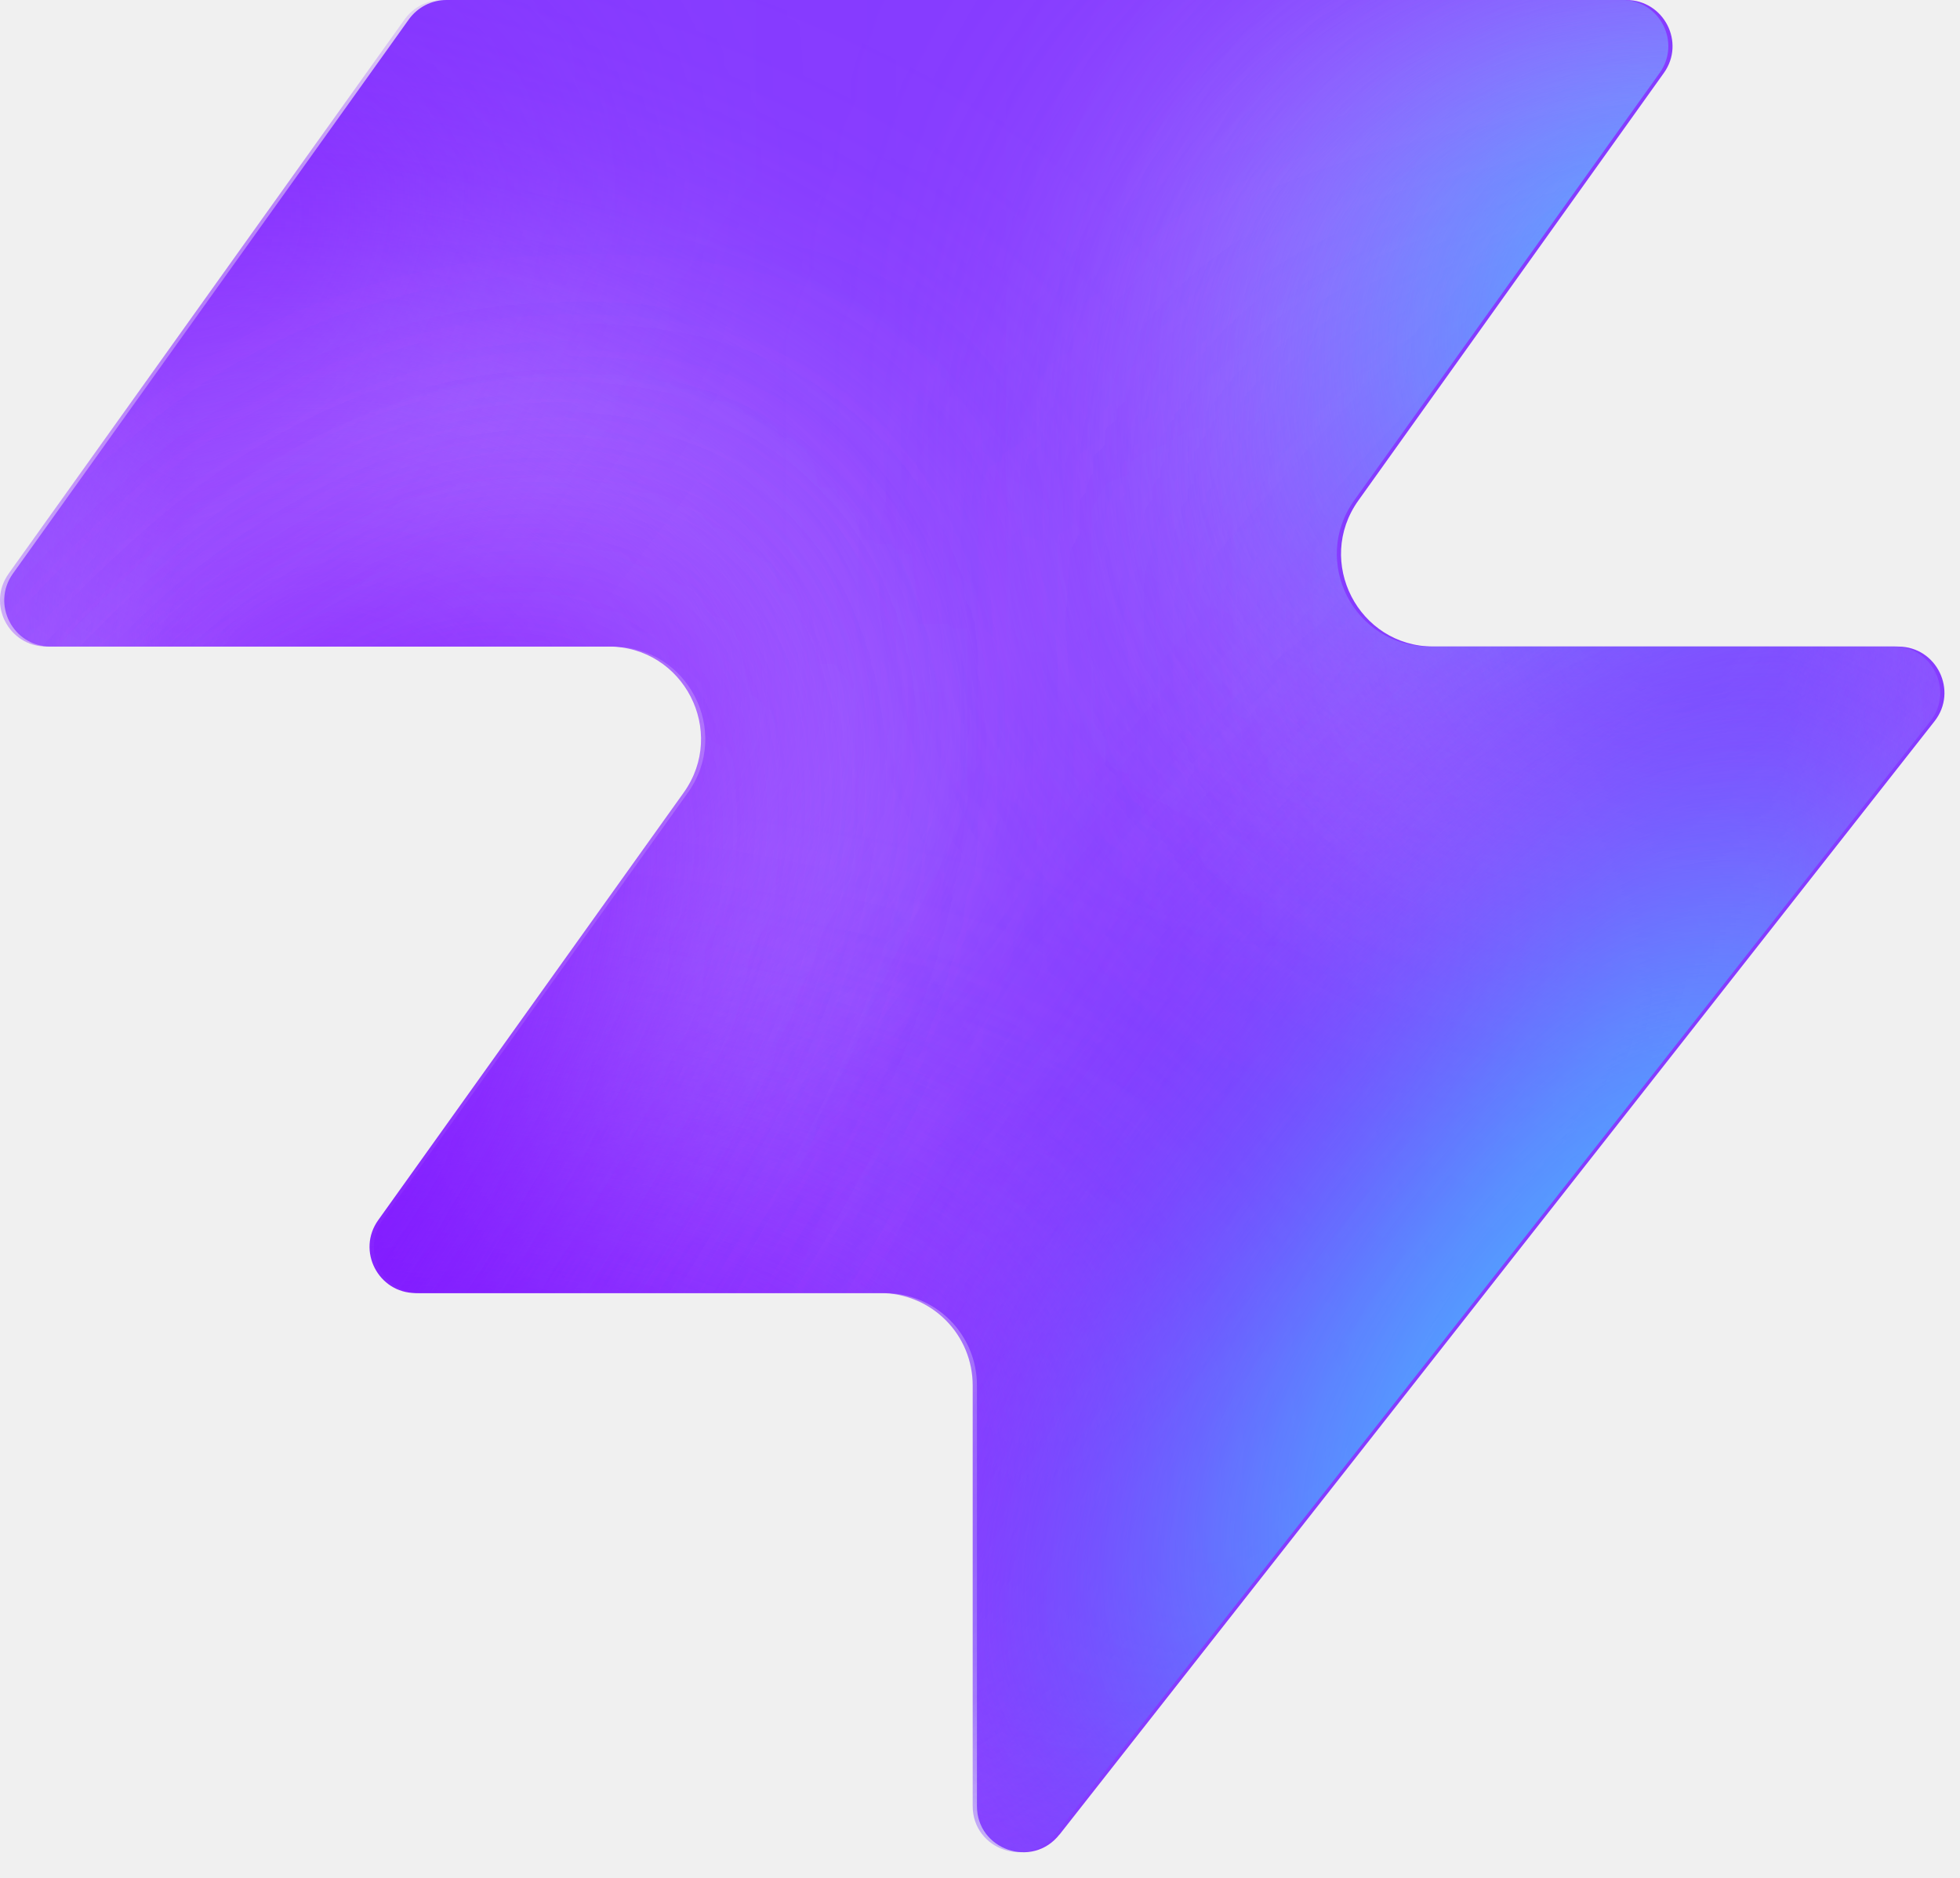
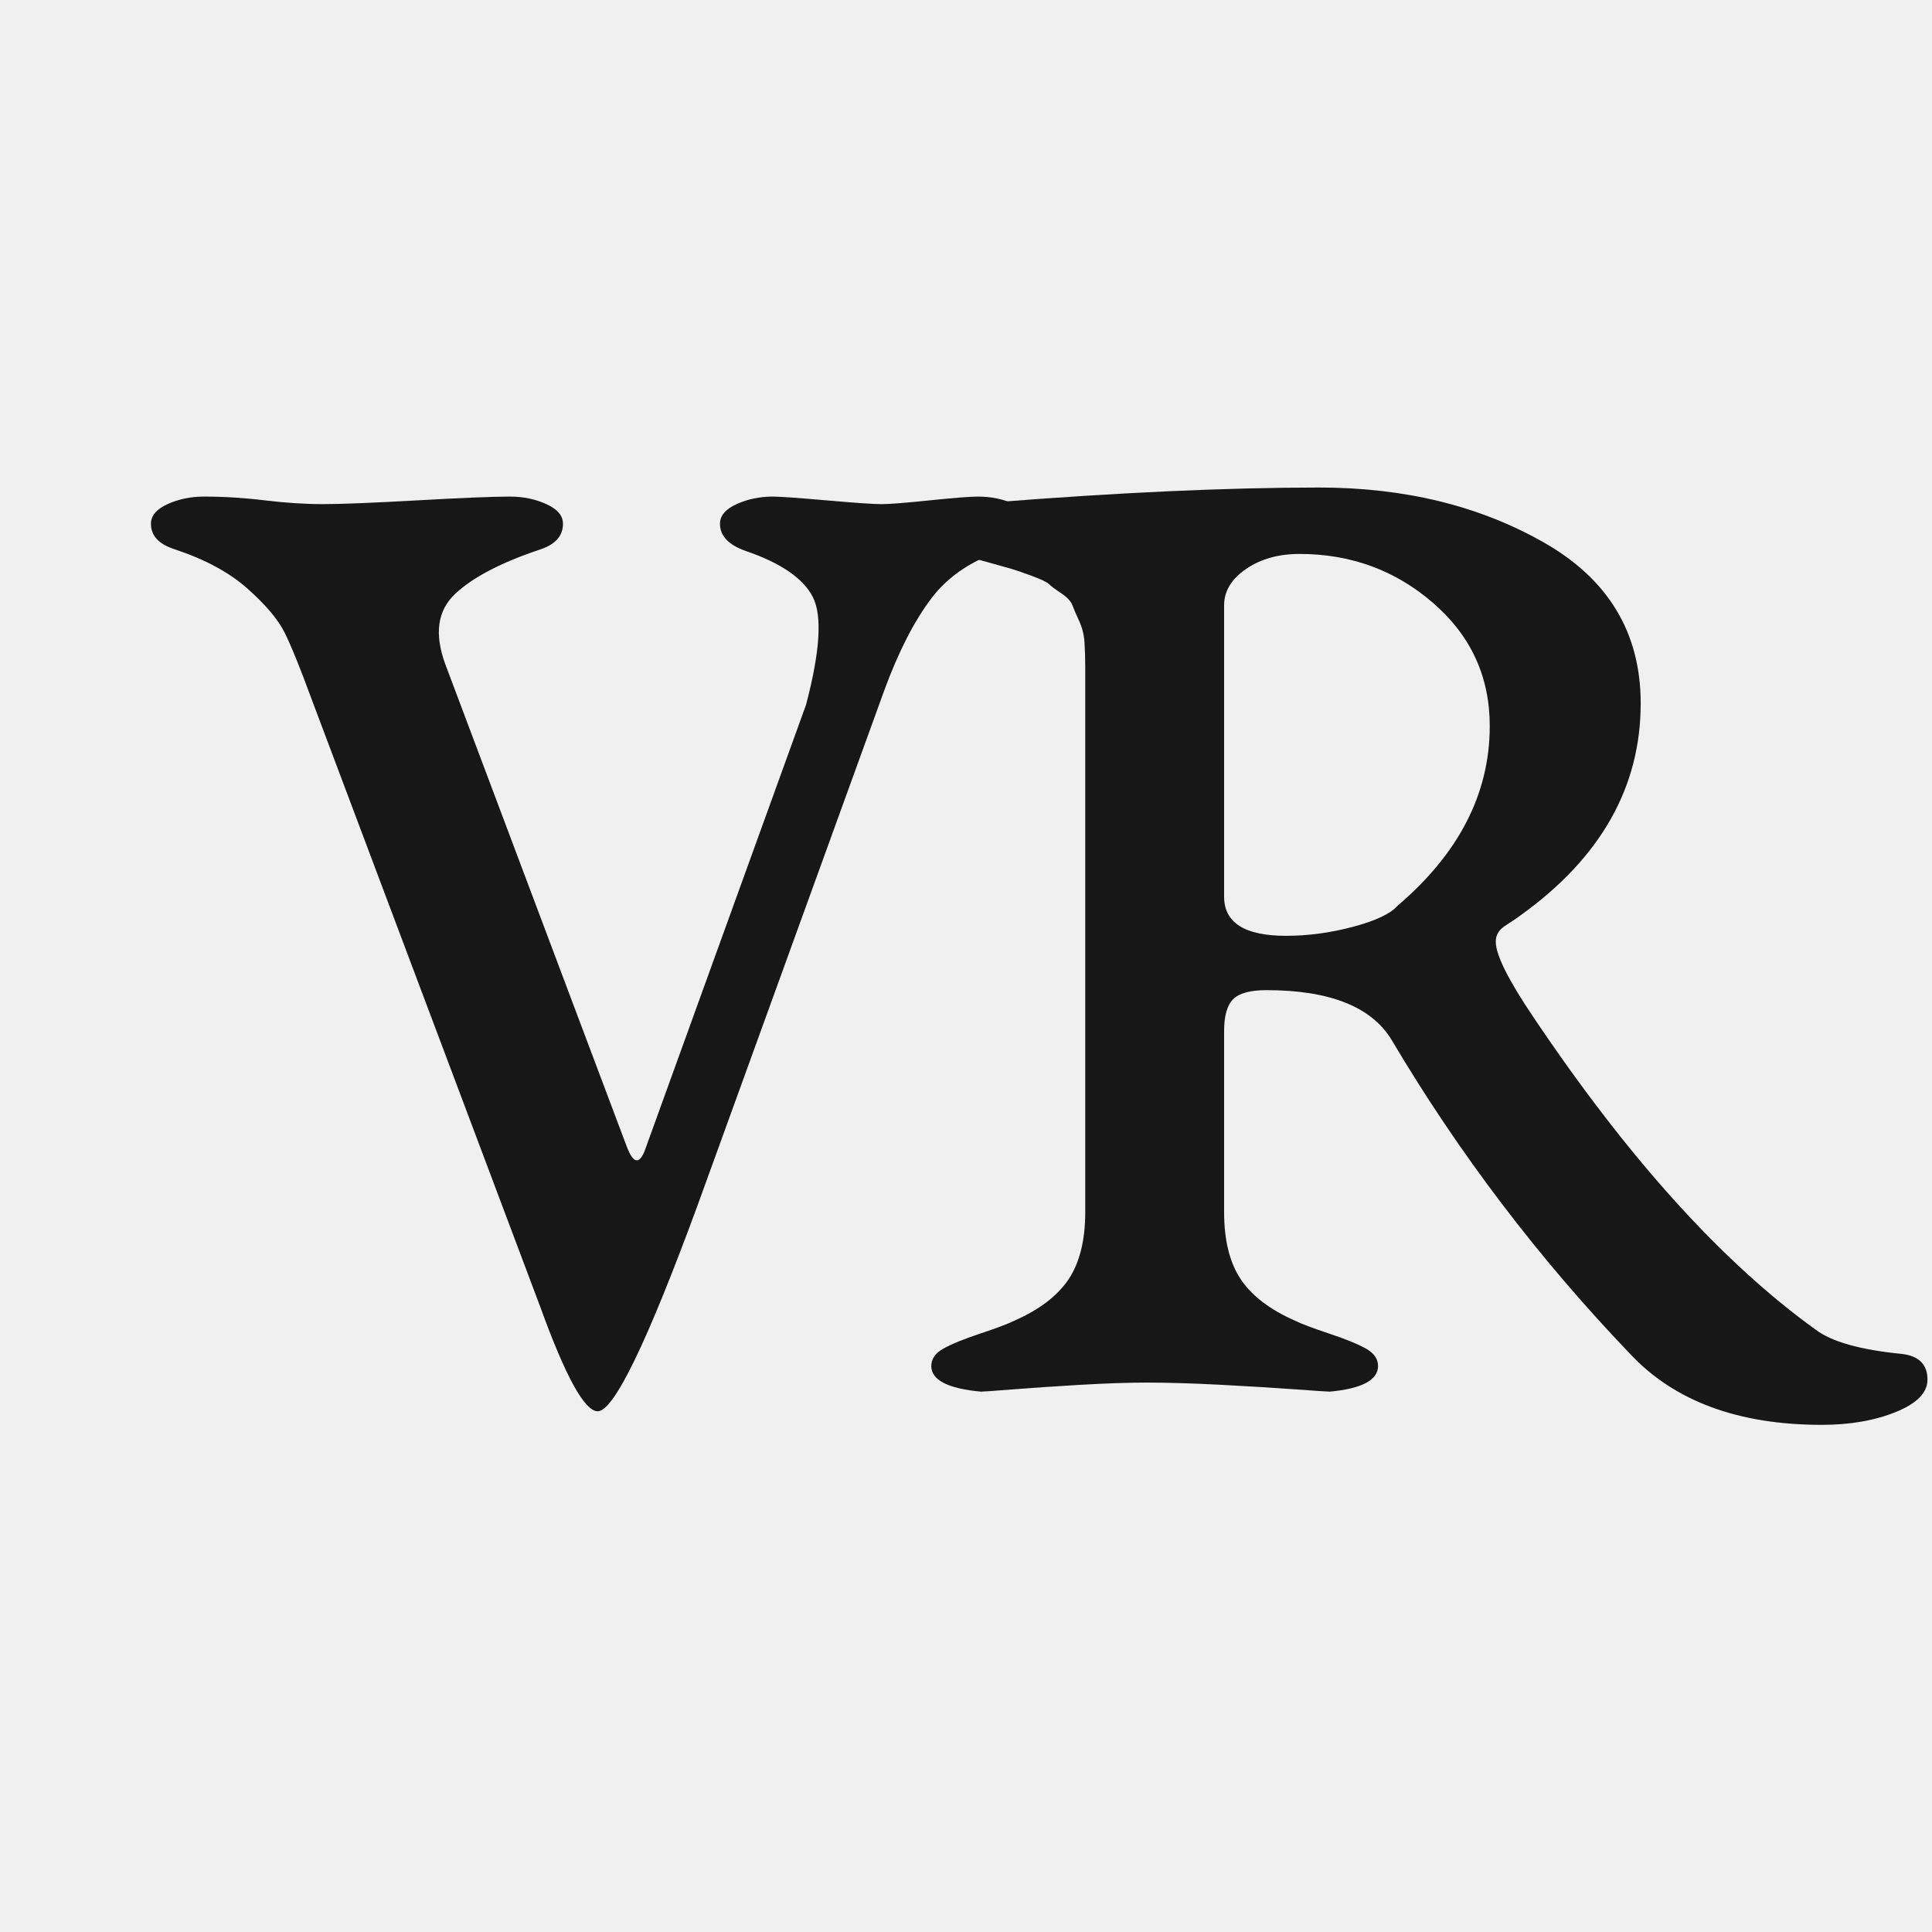
- <svg xmlns="http://www.w3.org/2000/svg" width="48" height="46" fill="none" viewBox="0 0 48 46">
-   <path fill="#863bff" d="M25.946 44.938c-.664.845-2.021.375-2.021-.698V33.937a2.26 2.26 0 0 0-2.262-2.262H10.287c-.92 0-1.456-1.04-.92-1.788l7.48-10.471c1.07-1.497 0-3.578-1.842-3.578H1.237c-.92 0-1.456-1.04-.92-1.788L10.013.474c.214-.297.556-.474.92-.474h28.894c.92 0 1.456 1.04.92 1.788l-7.48 10.471c-1.07 1.498 0 3.579 1.842 3.579h11.377c.943 0 1.473 1.088.89 1.83L25.947 44.94z" style="fill:#863bff;fill:color(display-p3 .525 .23 1);fill-opacity:1" />
-   <mask id="a" width="48" height="46" x="0" y="0" maskUnits="userSpaceOnUse" style="mask-type:alpha">
-     <path fill="#000" d="M25.842 44.938c-.664.844-2.021.375-2.021-.698V33.937a2.26 2.26 0 0 0-2.262-2.262H10.183c-.92 0-1.456-1.04-.92-1.788l7.48-10.471c1.07-1.498 0-3.579-1.842-3.579H1.133c-.92 0-1.456-1.04-.92-1.787L9.91.473c.214-.297.556-.474.92-.474h28.894c.92 0 1.456 1.04.92 1.788l-7.48 10.471c-1.07 1.498 0 3.578 1.842 3.578h11.377c.943 0 1.473 1.088.89 1.832L25.843 44.94z" style="fill:#000;fill-opacity:1" />
-   </mask>
-   <g mask="url(#a)">
-     <g filter="url(#b)">
-       <ellipse cx="5.508" cy="14.704" fill="#ede6ff" rx="5.508" ry="14.704" style="fill:#ede6ff;fill:color(display-p3 .927 .903 1);fill-opacity:1" transform="matrix(.00324 1 1 -.00324 -4.47 31.516)" />
-     </g>
-     <g filter="url(#c)">
-       <ellipse cx="10.399" cy="29.851" fill="#ede6ff" rx="10.399" ry="29.851" style="fill:#ede6ff;fill:color(display-p3 .927 .903 1);fill-opacity:1" transform="matrix(.00324 1 1 -.00324 -39.328 7.883)" />
-     </g>
-     <g filter="url(#d)">
-       <ellipse cx="5.508" cy="30.487" fill="#7e14ff" rx="5.508" ry="30.487" style="fill:#7e14ff;fill:color(display-p3 .492 .077 1);fill-opacity:1" transform="rotate(89.814 -25.913 -14.639)scale(1 -1)" />
-     </g>
-     <g filter="url(#e)">
-       <ellipse cx="5.508" cy="30.599" fill="#7e14ff" rx="5.508" ry="30.599" style="fill:#7e14ff;fill:color(display-p3 .492 .077 1);fill-opacity:1" transform="rotate(89.814 -32.644 -3.334)scale(1 -1)" />
-     </g>
-     <g filter="url(#f)">
-       <ellipse cx="5.508" cy="30.599" fill="#7e14ff" rx="5.508" ry="30.599" style="fill:#7e14ff;fill:color(display-p3 .492 .077 1);fill-opacity:1" transform="matrix(.00324 1 1 -.00324 -34.34 30.47)" />
-     </g>
-     <g filter="url(#g)">
-       <ellipse cx="14.072" cy="22.078" fill="#ede6ff" rx="14.072" ry="22.078" style="fill:#ede6ff;fill:color(display-p3 .927 .903 1);fill-opacity:1" transform="rotate(93.35 24.506 48.493)scale(-1 1)" />
-     </g>
-     <g filter="url(#h)">
-       <ellipse cx="3.47" cy="21.501" fill="#7e14ff" rx="3.47" ry="21.501" style="fill:#7e14ff;fill:color(display-p3 .492 .077 1);fill-opacity:1" transform="rotate(89.009 28.708 47.59)scale(-1 1)" />
-     </g>
-     <g filter="url(#i)">
-       <ellipse cx="3.47" cy="21.501" fill="#7e14ff" rx="3.47" ry="21.501" style="fill:#7e14ff;fill:color(display-p3 .492 .077 1);fill-opacity:1" transform="rotate(89.009 28.708 47.59)scale(-1 1)" />
-     </g>
-     <g filter="url(#j)">
-       <ellipse cx=".387" cy="8.972" fill="#7e14ff" rx="4.407" ry="29.108" style="fill:#7e14ff;fill:color(display-p3 .492 .077 1);fill-opacity:1" transform="rotate(39.51 .387 8.972)" />
-     </g>
-     <g filter="url(#k)">
-       <ellipse cx="47.523" cy="-6.092" fill="#7e14ff" rx="4.407" ry="29.108" style="fill:#7e14ff;fill:color(display-p3 .492 .077 1);fill-opacity:1" transform="rotate(37.892 47.523 -6.092)" />
-     </g>
-     <g filter="url(#l)">
-       <ellipse cx="41.412" cy="6.333" fill="#47bfff" rx="5.971" ry="9.665" style="fill:#47bfff;fill:color(display-p3 .28 .748 1);fill-opacity:1" transform="rotate(37.892 41.412 6.333)" />
-     </g>
-     <g filter="url(#m)">
-       <ellipse cx="-1.879" cy="38.332" fill="#7e14ff" rx="4.407" ry="29.108" style="fill:#7e14ff;fill:color(display-p3 .492 .077 1);fill-opacity:1" transform="rotate(37.892 -1.88 38.332)" />
-     </g>
-     <g filter="url(#n)">
-       <ellipse cx="-1.879" cy="38.332" fill="#7e14ff" rx="4.407" ry="29.108" style="fill:#7e14ff;fill:color(display-p3 .492 .077 1);fill-opacity:1" transform="rotate(37.892 -1.88 38.332)" />
-     </g>
-     <g filter="url(#o)">
-       <ellipse cx="35.651" cy="29.907" fill="#7e14ff" rx="4.407" ry="29.108" style="fill:#7e14ff;fill:color(display-p3 .492 .077 1);fill-opacity:1" transform="rotate(37.892 35.651 29.907)" />
-     </g>
-     <g filter="url(#p)">
-       <ellipse cx="38.418" cy="32.4" fill="#47bfff" rx="5.971" ry="15.297" style="fill:#47bfff;fill:color(display-p3 .28 .748 1);fill-opacity:1" transform="rotate(37.892 38.418 32.4)" />
-     </g>
-   </g>
-   <defs>
-     <filter id="b" width="60.045" height="41.654" x="-19.77" y="16.149" color-interpolation-filters="sRGB" filterUnits="userSpaceOnUse">
-       <feFlood flood-opacity="0" result="BackgroundImageFix" />
-       <feBlend in="SourceGraphic" in2="BackgroundImageFix" result="shape" />
-       <feGaussianBlur result="effect1_foregroundBlur_2002_17158" stdDeviation="7.659" />
-     </filter>
-     <filter id="c" width="90.34" height="51.437" x="-54.613" y="-7.533" color-interpolation-filters="sRGB" filterUnits="userSpaceOnUse">
-       <feFlood flood-opacity="0" result="BackgroundImageFix" />
-       <feBlend in="SourceGraphic" in2="BackgroundImageFix" result="shape" />
-       <feGaussianBlur result="effect1_foregroundBlur_2002_17158" stdDeviation="7.659" />
-     </filter>
-     <filter id="d" width="79.355" height="29.4" x="-49.64" y="2.03" color-interpolation-filters="sRGB" filterUnits="userSpaceOnUse">
-       <feFlood flood-opacity="0" result="BackgroundImageFix" />
-       <feBlend in="SourceGraphic" in2="BackgroundImageFix" result="shape" />
-       <feGaussianBlur result="effect1_foregroundBlur_2002_17158" stdDeviation="4.596" />
-     </filter>
-     <filter id="e" width="79.579" height="29.4" x="-45.045" y="20.029" color-interpolation-filters="sRGB" filterUnits="userSpaceOnUse">
-       <feFlood flood-opacity="0" result="BackgroundImageFix" />
-       <feBlend in="SourceGraphic" in2="BackgroundImageFix" result="shape" />
-       <feGaussianBlur result="effect1_foregroundBlur_2002_17158" stdDeviation="4.596" />
-     </filter>
-     <filter id="f" width="79.579" height="29.4" x="-43.513" y="21.178" color-interpolation-filters="sRGB" filterUnits="userSpaceOnUse">
-       <feFlood flood-opacity="0" result="BackgroundImageFix" />
-       <feBlend in="SourceGraphic" in2="BackgroundImageFix" result="shape" />
-       <feGaussianBlur result="effect1_foregroundBlur_2002_17158" stdDeviation="4.596" />
-     </filter>
-     <filter id="g" width="74.749" height="58.852" x="15.756" y="-17.901" color-interpolation-filters="sRGB" filterUnits="userSpaceOnUse">
-       <feFlood flood-opacity="0" result="BackgroundImageFix" />
-       <feBlend in="SourceGraphic" in2="BackgroundImageFix" result="shape" />
-       <feGaussianBlur result="effect1_foregroundBlur_2002_17158" stdDeviation="7.659" />
-     </filter>
-     <filter id="h" width="61.377" height="25.362" x="23.548" y="2.284" color-interpolation-filters="sRGB" filterUnits="userSpaceOnUse">
-       <feFlood flood-opacity="0" result="BackgroundImageFix" />
-       <feBlend in="SourceGraphic" in2="BackgroundImageFix" result="shape" />
-       <feGaussianBlur result="effect1_foregroundBlur_2002_17158" stdDeviation="4.596" />
-     </filter>
-     <filter id="i" width="61.377" height="25.362" x="23.548" y="2.284" color-interpolation-filters="sRGB" filterUnits="userSpaceOnUse">
-       <feFlood flood-opacity="0" result="BackgroundImageFix" />
-       <feBlend in="SourceGraphic" in2="BackgroundImageFix" result="shape" />
-       <feGaussianBlur result="effect1_foregroundBlur_2002_17158" stdDeviation="4.596" />
-     </filter>
-     <filter id="j" width="56.045" height="63.649" x="-27.636" y="-22.853" color-interpolation-filters="sRGB" filterUnits="userSpaceOnUse">
-       <feFlood flood-opacity="0" result="BackgroundImageFix" />
-       <feBlend in="SourceGraphic" in2="BackgroundImageFix" result="shape" />
-       <feGaussianBlur result="effect1_foregroundBlur_2002_17158" stdDeviation="4.596" />
-     </filter>
-     <filter id="k" width="54.814" height="64.646" x="20.116" y="-38.415" color-interpolation-filters="sRGB" filterUnits="userSpaceOnUse">
-       <feFlood flood-opacity="0" result="BackgroundImageFix" />
-       <feBlend in="SourceGraphic" in2="BackgroundImageFix" result="shape" />
-       <feGaussianBlur result="effect1_foregroundBlur_2002_17158" stdDeviation="4.596" />
-     </filter>
-     <filter id="l" width="33.541" height="35.313" x="24.641" y="-11.323" color-interpolation-filters="sRGB" filterUnits="userSpaceOnUse">
-       <feFlood flood-opacity="0" result="BackgroundImageFix" />
-       <feBlend in="SourceGraphic" in2="BackgroundImageFix" result="shape" />
-       <feGaussianBlur result="effect1_foregroundBlur_2002_17158" stdDeviation="4.596" />
-     </filter>
-     <filter id="m" width="54.814" height="64.646" x="-29.286" y="6.009" color-interpolation-filters="sRGB" filterUnits="userSpaceOnUse">
-       <feFlood flood-opacity="0" result="BackgroundImageFix" />
-       <feBlend in="SourceGraphic" in2="BackgroundImageFix" result="shape" />
-       <feGaussianBlur result="effect1_foregroundBlur_2002_17158" stdDeviation="4.596" />
-     </filter>
-     <filter id="n" width="54.814" height="64.646" x="-29.286" y="6.009" color-interpolation-filters="sRGB" filterUnits="userSpaceOnUse">
-       <feFlood flood-opacity="0" result="BackgroundImageFix" />
-       <feBlend in="SourceGraphic" in2="BackgroundImageFix" result="shape" />
-       <feGaussianBlur result="effect1_foregroundBlur_2002_17158" stdDeviation="4.596" />
-     </filter>
-     <filter id="o" width="54.814" height="64.646" x="8.244" y="-2.416" color-interpolation-filters="sRGB" filterUnits="userSpaceOnUse">
-       <feFlood flood-opacity="0" result="BackgroundImageFix" />
-       <feBlend in="SourceGraphic" in2="BackgroundImageFix" result="shape" />
-       <feGaussianBlur result="effect1_foregroundBlur_2002_17158" stdDeviation="4.596" />
-     </filter>
-     <filter id="p" width="39.409" height="43.623" x="18.713" y="10.588" color-interpolation-filters="sRGB" filterUnits="userSpaceOnUse">
-       <feFlood flood-opacity="0" result="BackgroundImageFix" />
-       <feBlend in="SourceGraphic" in2="BackgroundImageFix" result="shape" />
-       <feGaussianBlur result="effect1_foregroundBlur_2002_17158" stdDeviation="4.596" />
-     </filter>
-   </defs>
+ <svg xmlns="http://www.w3.org/2000/svg" viewBox="0 0 64 64" role="img" aria-label="VR monogram">
+   <style>path{fill:#171717}@media (prefers-color-scheme:dark){path{fill:#fff}}</style>
+   <path d="M394 555Q377 561 377 573Q377 581 388.0 586.0Q399 591 412 591Q419 591 447.5 588.5Q476 586 484.0 586.0Q492 586 516.0 588.5Q540 591 548 591Q561 591 572.0 586.0Q583 581 583 573Q583 562 566 556Q534 546 517.0 523.5Q500 501 486 463L362 121Q312 -15 296 -15Q283 -15 258 54L106 458Q95 488 88.5 501.0Q82 514 64.0 530.0Q46 546 16 556Q0 561 0 573Q0 581 11.0 586.0Q22 591 35 591Q55 591 75.5 588.5Q96 586 114.0 586.0Q132 586 176.5 588.5Q221 591 238 591Q251 591 262.0 586.0Q273 581 273 573Q273 561 258 556Q219 543 201.5 526.5Q184 510 195 480L315 161Q322 142 328 160L434 453Q448 506 438.5 524.5Q429 543 394 555Z" transform="translate(5.00 46) scale(0.05 -0.05)" />
+   <path d="M419 246Q513 106 606 39Q622 27 663 23Q680 21 680 6Q680 -7 659.0 -15.5Q638 -24 610 -24Q527 -24 483 23Q392 118 325 231Q305 264 242 264Q226 264 220.0 258.0Q214 252 214 237V117Q214 89 225.0 72.5Q236 56 261 45Q267 42 283.5 36.5Q300 31 308.0 26.5Q316 22 316 15Q316 1 284 -2Q282 -2 261.5 -0.5Q241 1 212.5 2.5Q184 4 163 4Q144 4 118.5 2.5Q93 1 74.0 -0.5Q55 -2 53 -2Q20 1 20 15Q20 22 28.0 26.5Q36 31 52.5 36.5Q69 42 75 45Q100 56 111.0 72.5Q122 89 122 117V478Q122 487 121.5 494.5Q121 502 118.0 508.5Q115 515 113.5 519.0Q112 523 106.0 527.0Q100 531 98.0 533.0Q96 535 86.5 538.5Q77 542 73.5 543.0Q70 544 57.5 547.5Q45 551 40 552Q24 557 24 569Q24 585 59 587Q185 597 277 597Q362 597 426.0 560.5Q490 524 490 454Q490 371 411 314Q407 311 403.0 308.5Q399 306 397.5 304.5Q396 303 395.0 301.0Q394 299 394 296Q394 283 419 246ZM255 300Q277 300 299.5 306.0Q322 312 329 320Q390 372 390 439Q390 488 352.5 520.5Q315 553 264 553Q243 553 228.5 543.0Q214 533 214 519V326Q214 300 255 300Z" transform="translate(29.85 46) scale(0.05 -0.05)" />
</svg>
